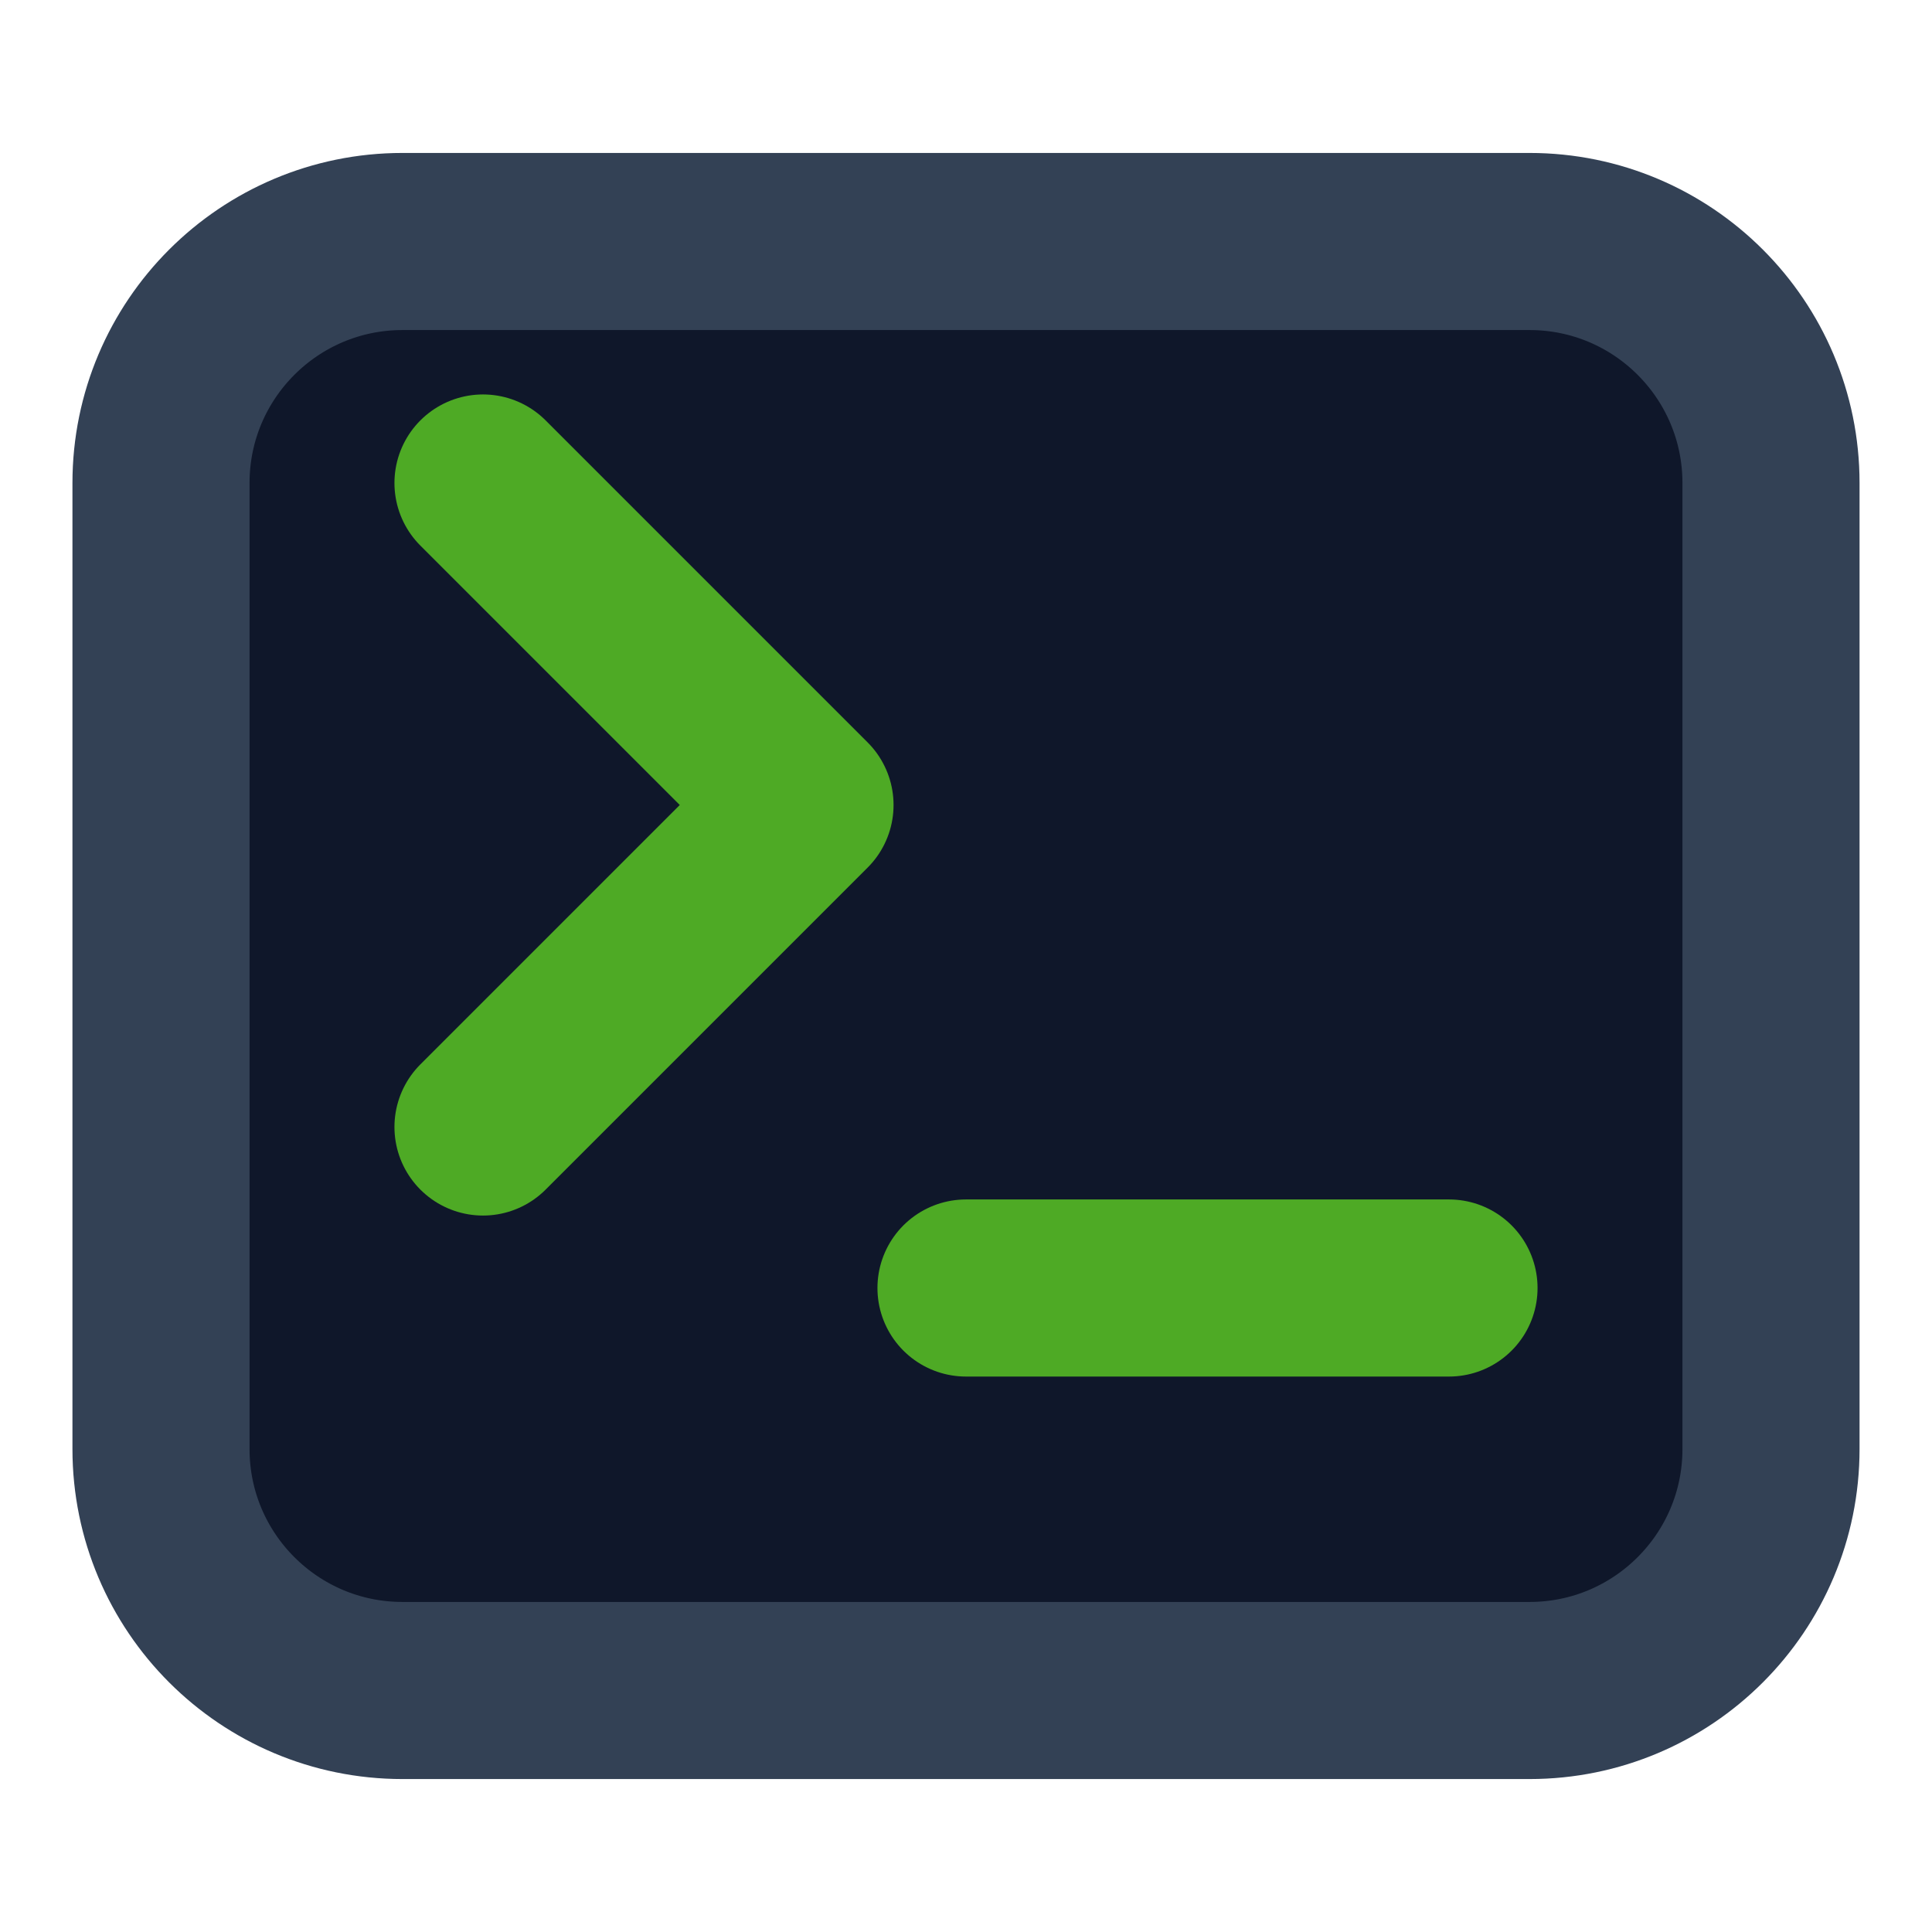
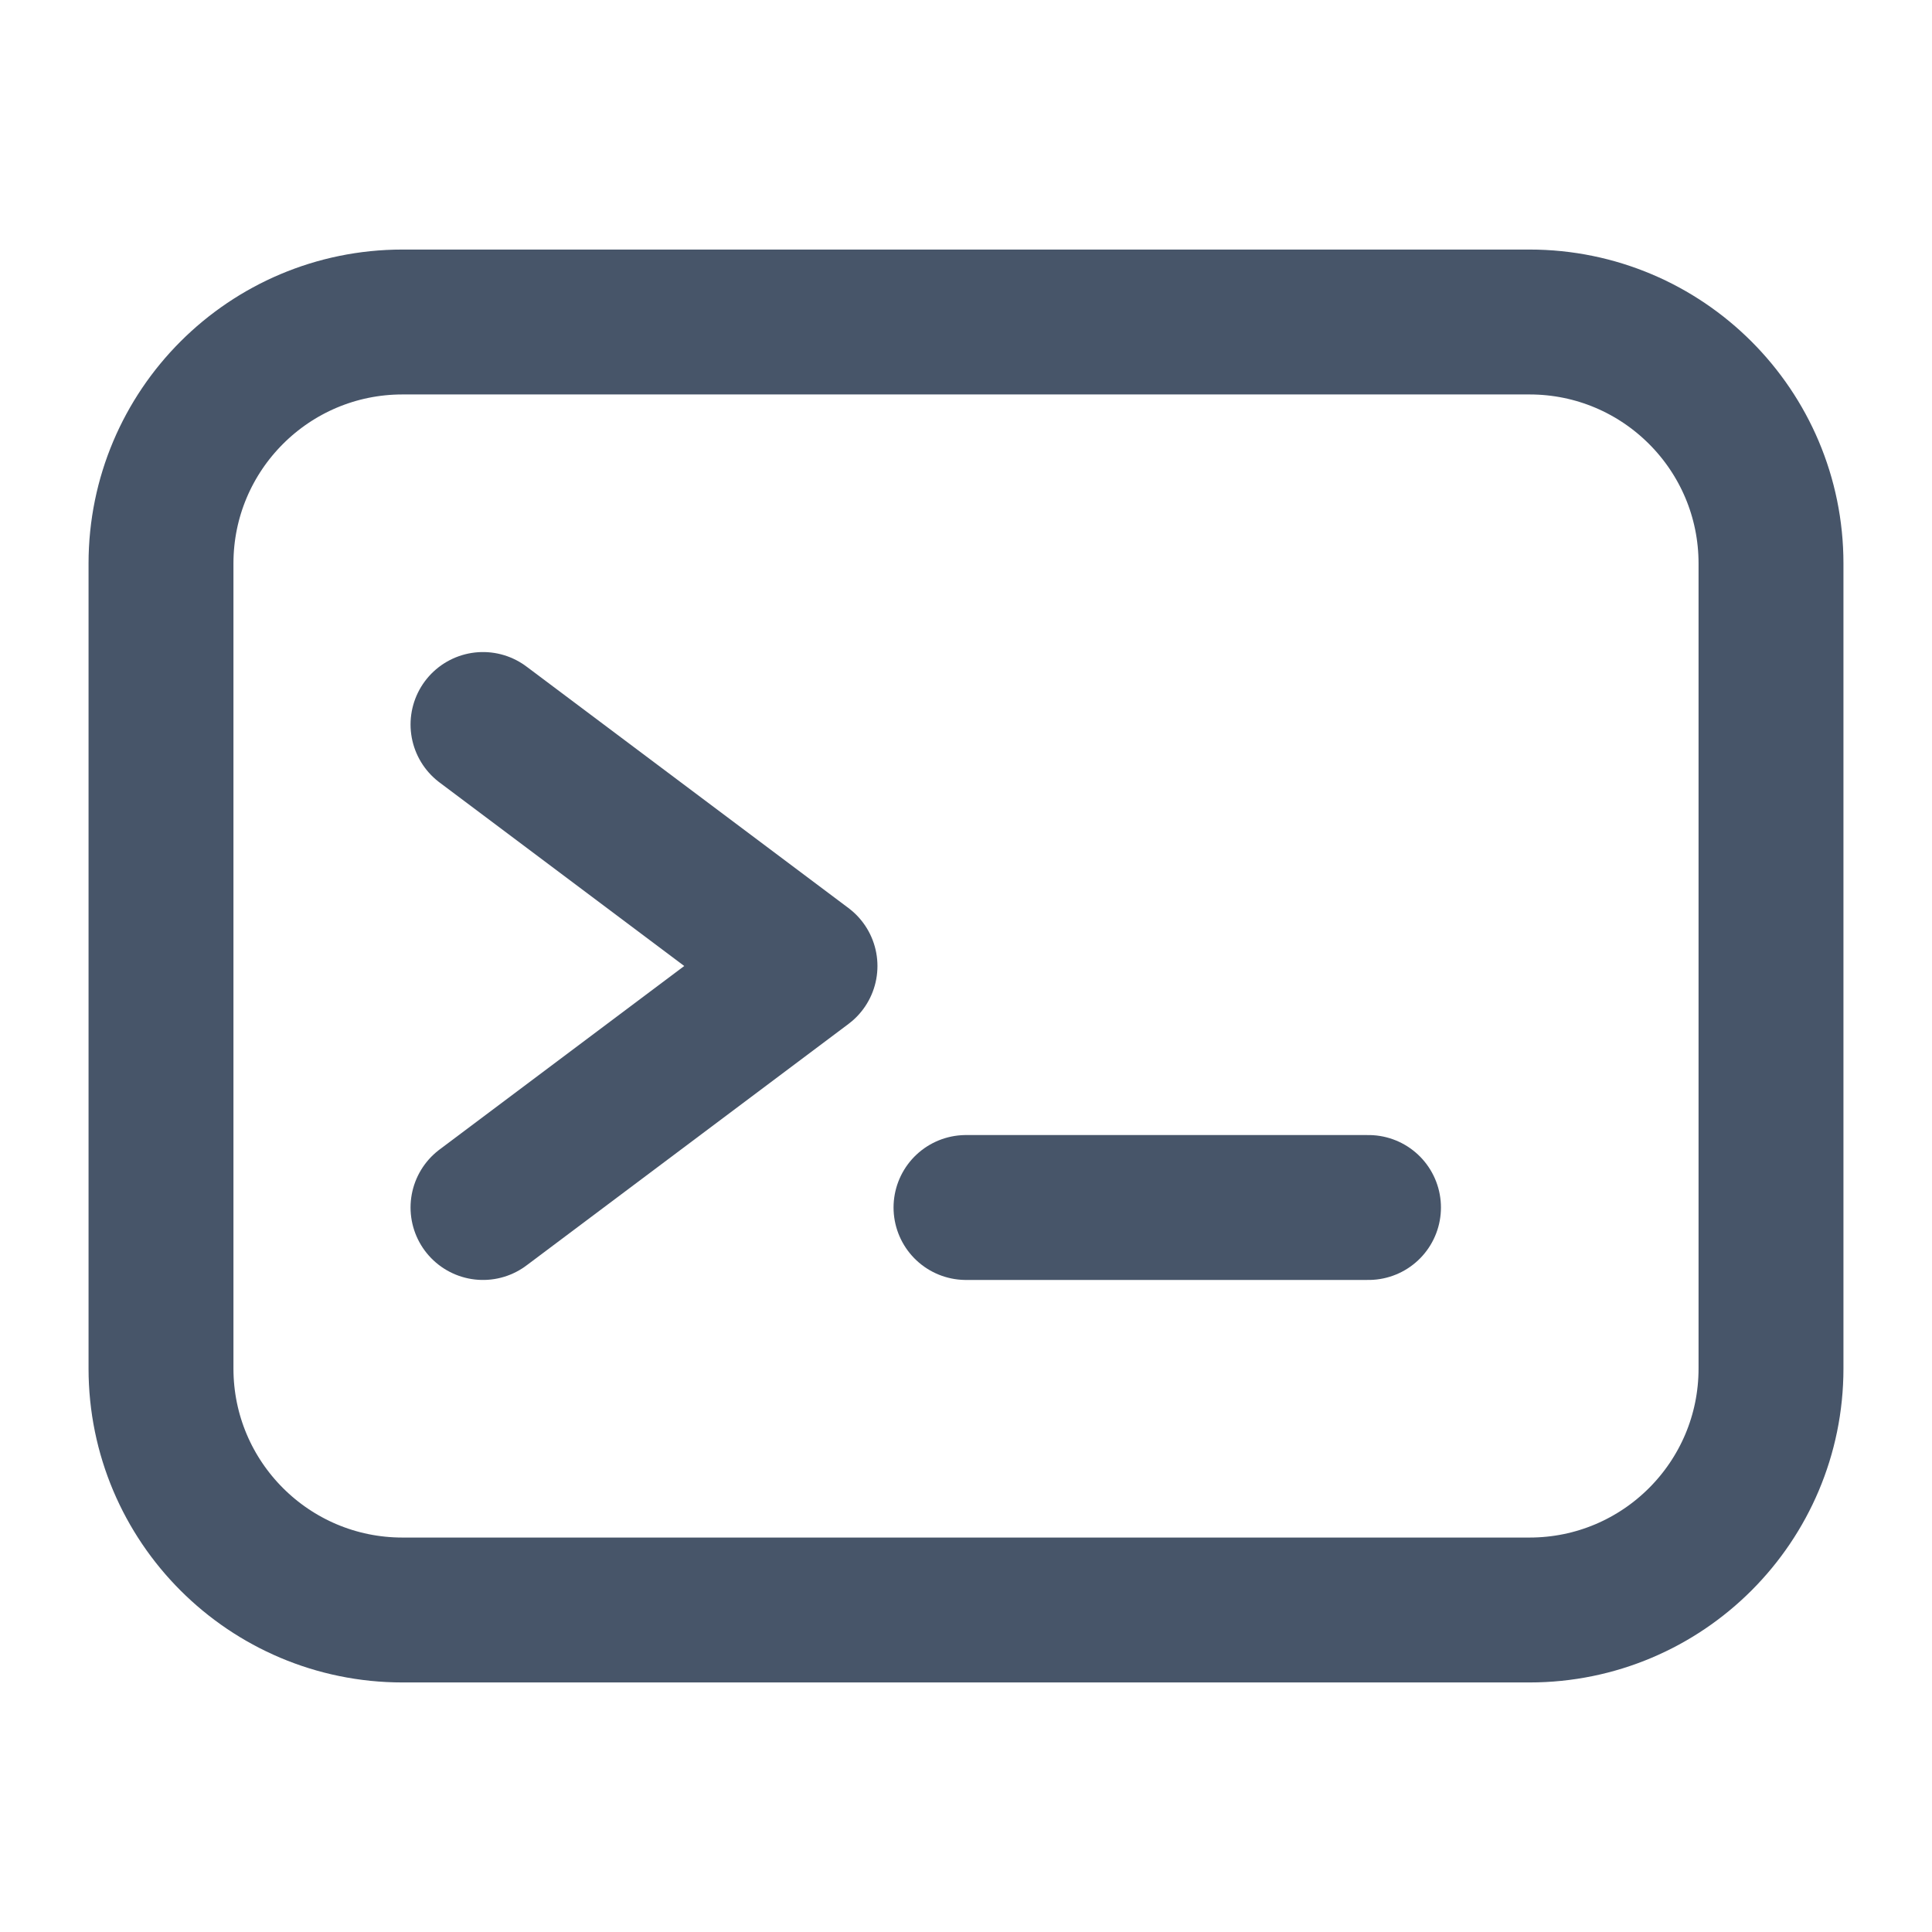
- <svg xmlns="http://www.w3.org/2000/svg" viewBox="0 0 24 24" width="24" height="24" fill="none" stroke="#4EAA25" stroke-width="2.2" stroke-linecap="round" stroke-linejoin="round">
-   <rect x="2" y="3" width="20" height="18" rx="3" stroke="#334155" fill="#0f172a" />
-   <polyline points="6 14 10 10 6 6" stroke="#4EAA25" />
-   <line x1="12" y1="16" x2="18" y2="16" stroke="#4EAA25" />
+ <svg xmlns="http://www.w3.org/2000/svg" viewBox="0 0 24 24" width="24" height="24" fill="none" stroke="#475569" stroke-width="1.8" stroke-linecap="round" stroke-linejoin="round">
+   <rect x="2" y="4" width="20" height="16" rx="3" />
+   <polyline points="6 9 10 12 6 15" />
+   <line x1="12" y1="15" x2="17" y2="15" />
</svg>
